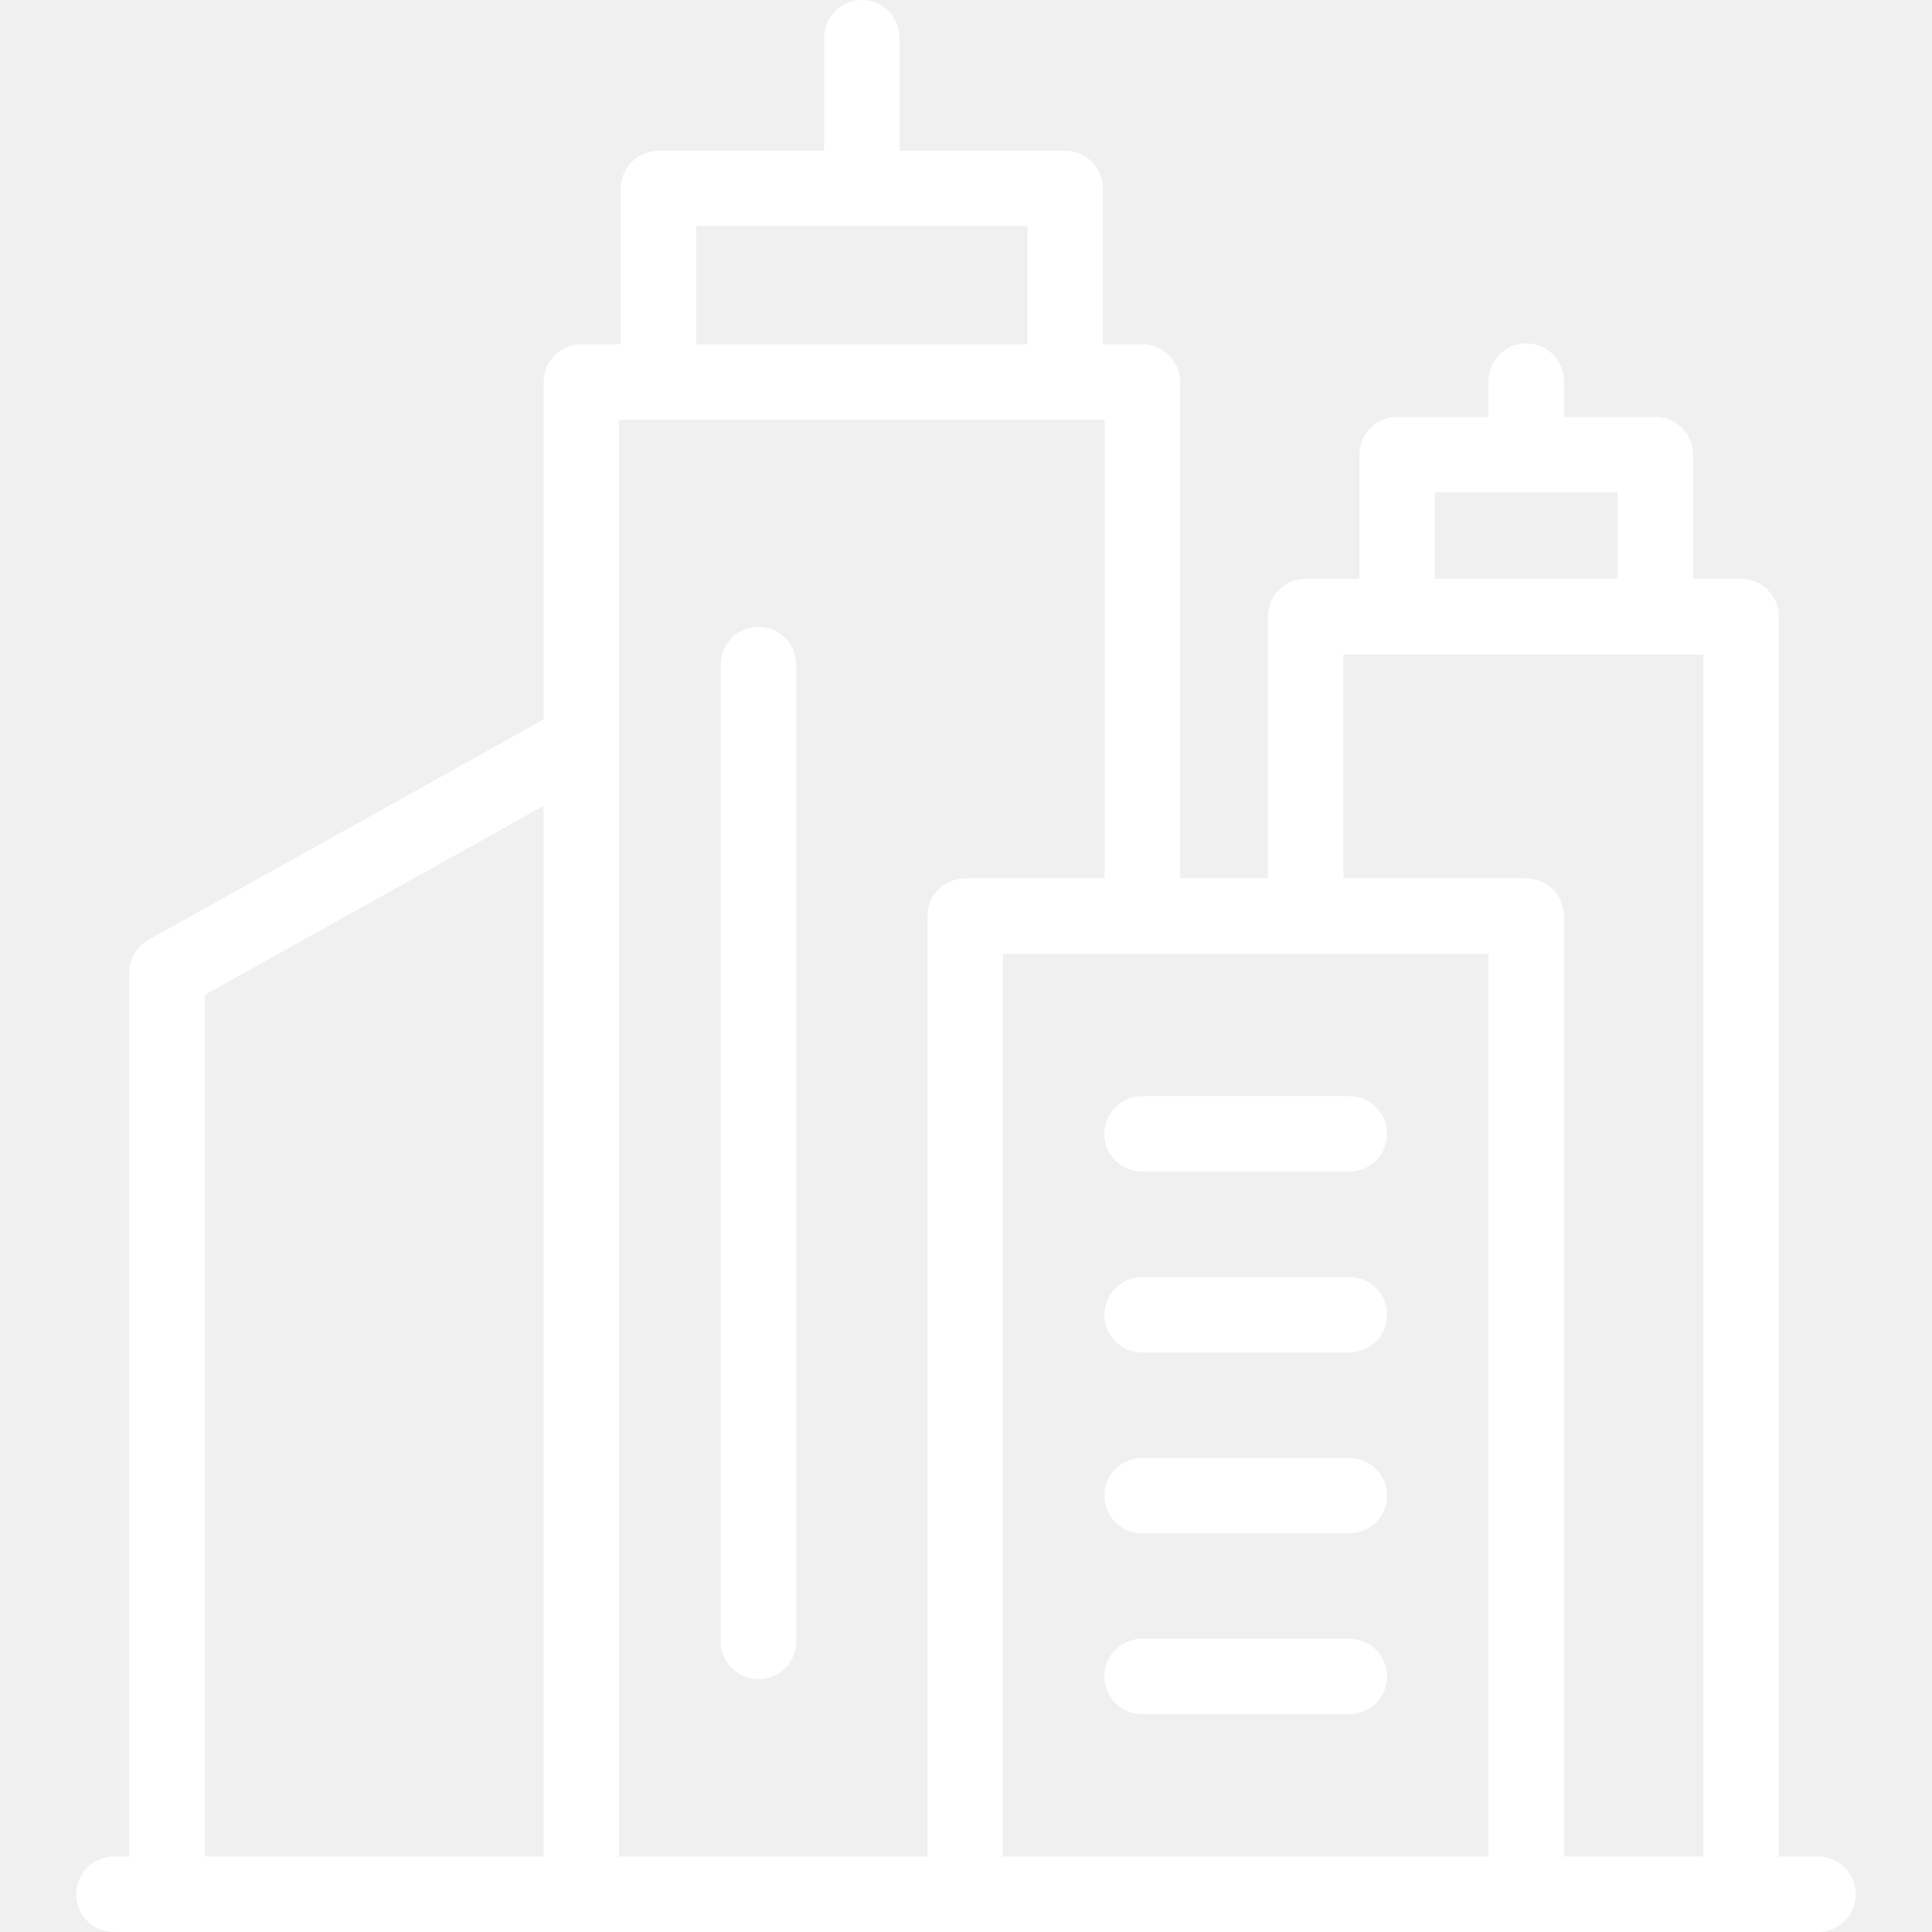
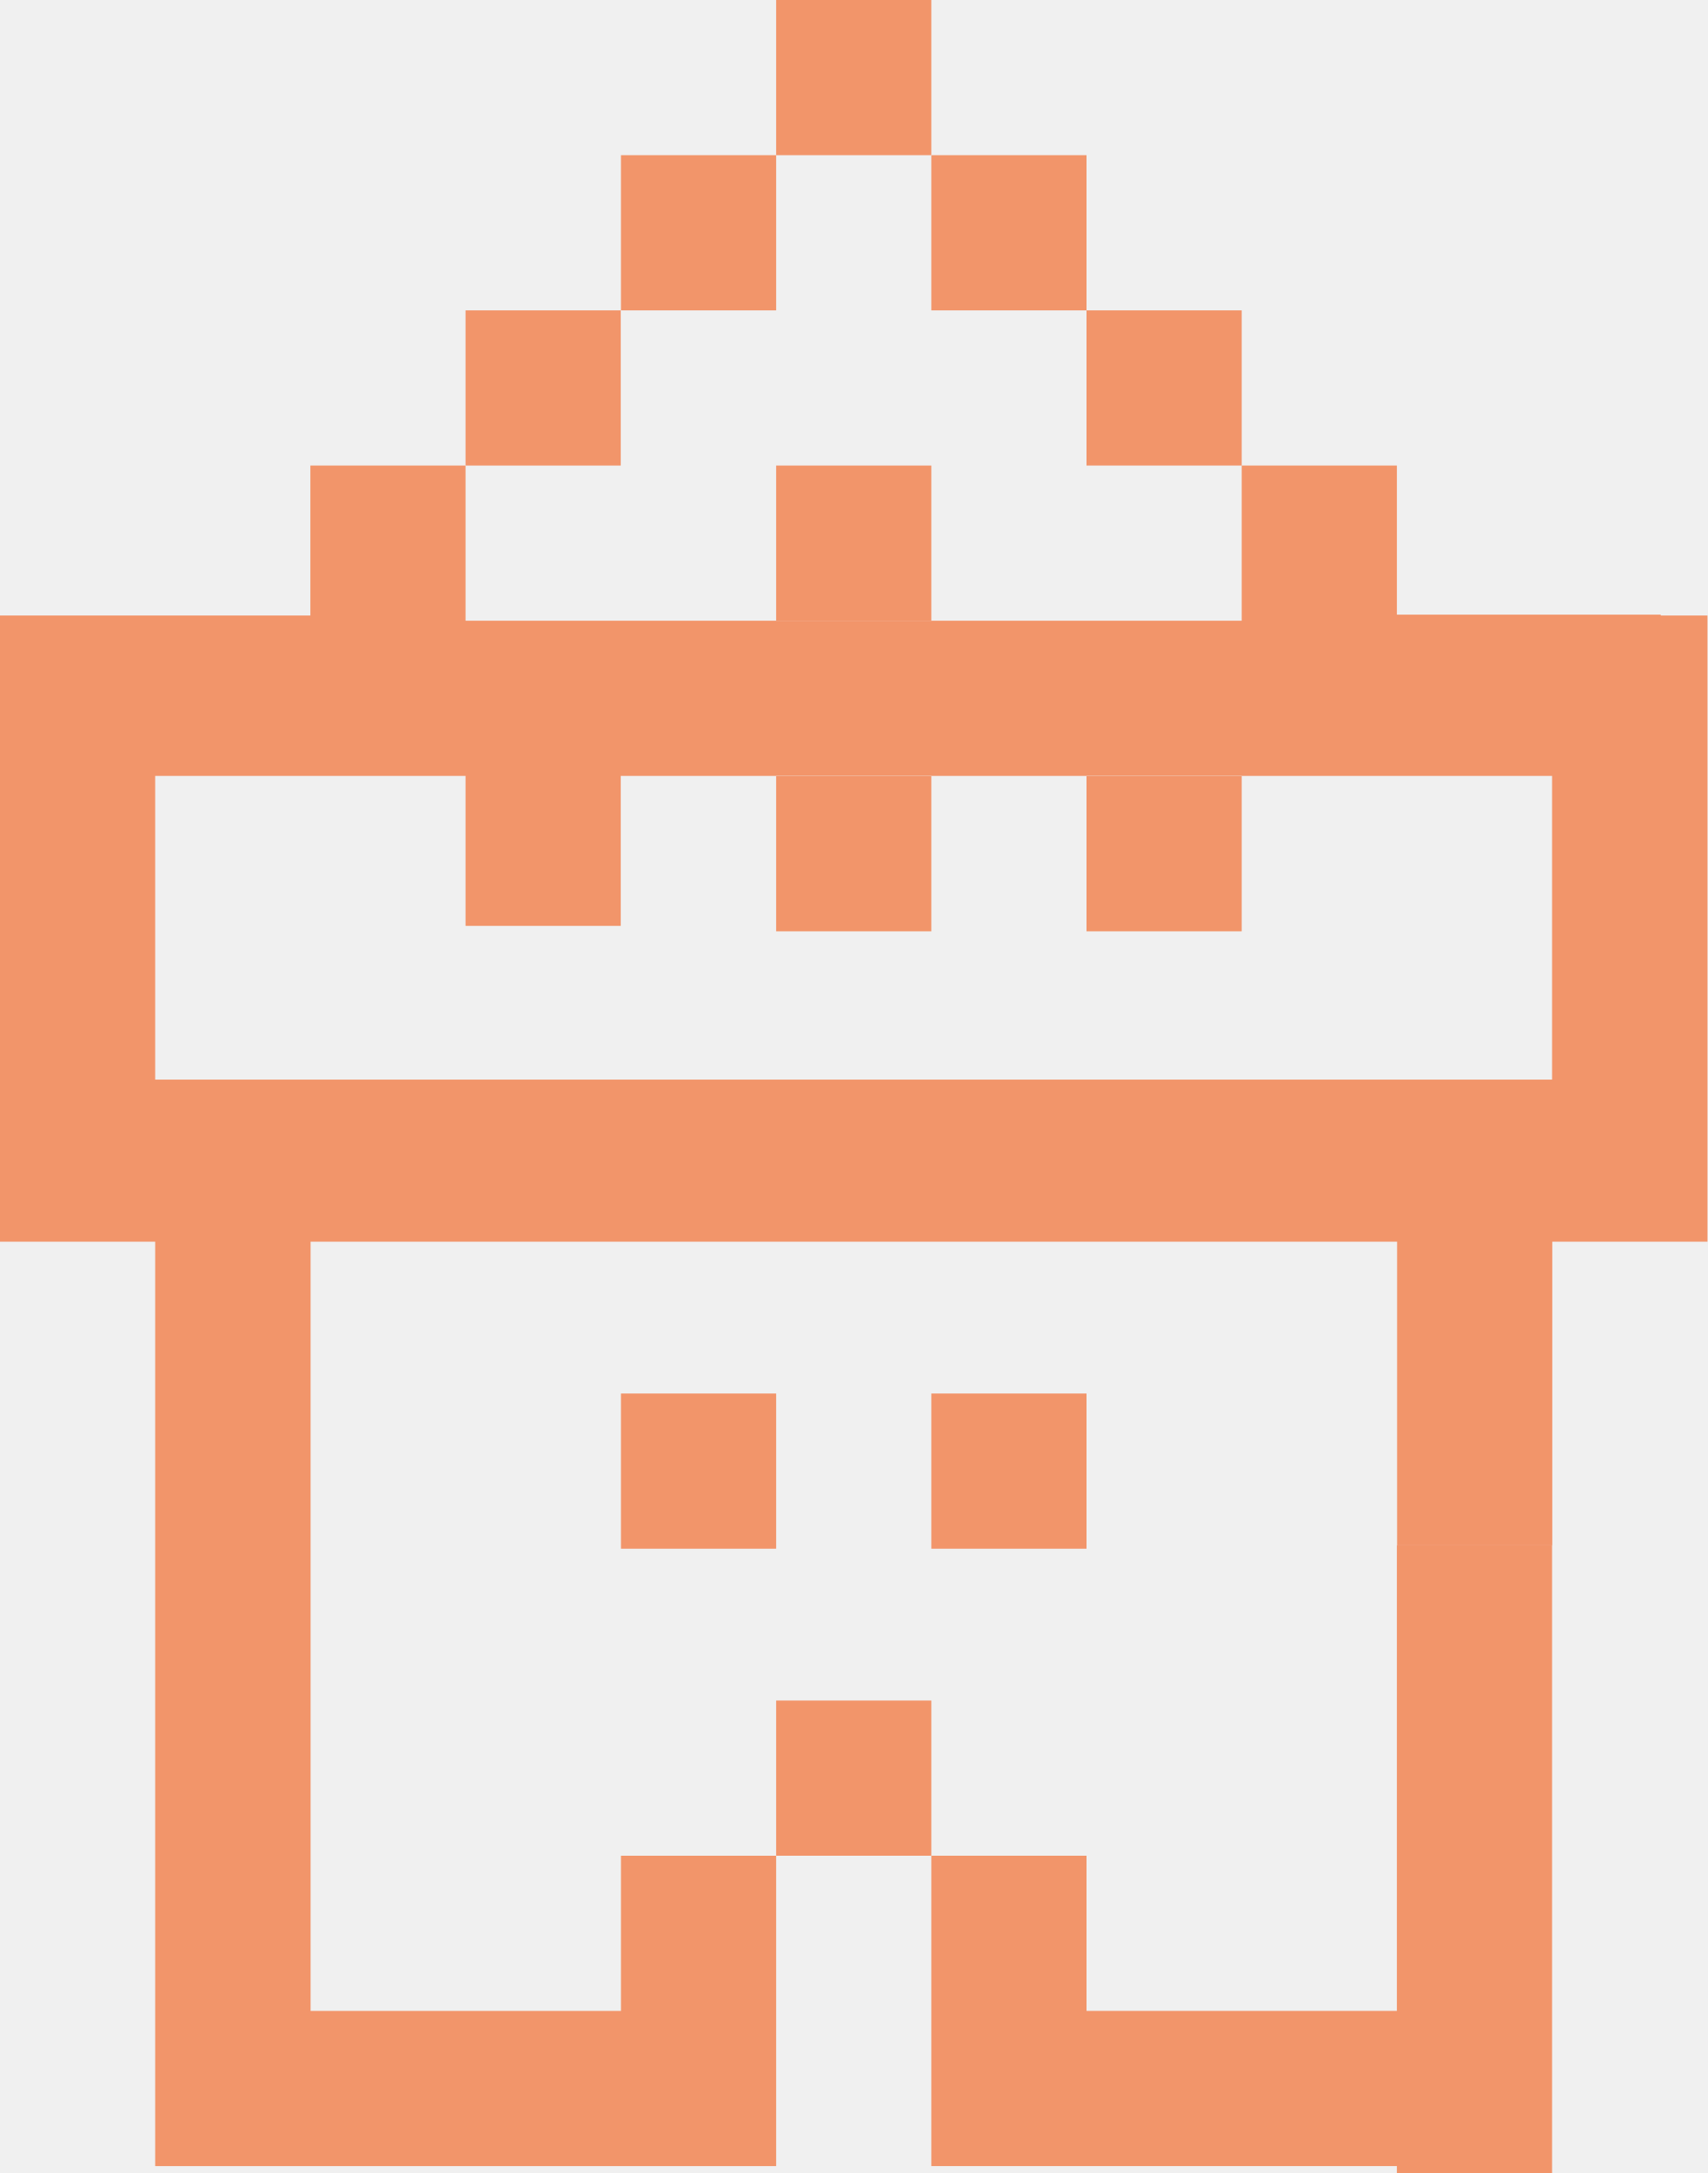
- <svg xmlns="http://www.w3.org/2000/svg" fill="#fff" id="Capa_1" enable-background="new 0 0 512 512" viewBox="0 0 512 512">
-   <g>
-     <path d="m200.996 166.12c-5.522 0-10 4.478-10 10v258.881c0 5.522 4.478 10 10 10s10-4.478 10-10v-258.881c0-5.522-4.477-10-10-10z" />
-     <path d="m481.812 492h-10.408v-328.587c0-5.522-4.478-10-10-10h-12.721v-32.937c0-5.522-4.478-10-10-10h-24.213v-9.489c0-5.522-4.478-10-10-10s-10 4.478-10 10v9.489h-24.213c-5.522 0-10 4.478-10 10v32.937h-14.257c-5.522 0-10 4.478-10 10v69.354h-23.267v-131.528c0-5.522-4.478-10-10-10h-10.454v-41.283c0-5.522-4.478-10-10-10h-43.884v-29.956c0-5.522-4.478-10-10-10s-10 4.478-10 10v29.956h-43.885c-5.522 0-10 4.478-10 10v41.283h-10.453c-5.522 0-10 4.478-10 10v89.434l-104.651 58.358c-3.167 1.766-5.13 5.107-5.13 8.733v234.236h-4.089c-5.522 0-10 4.478-10 10s4.478 10 10 10h451.625c5.522 0 10-4.478 10-10s-4.477-10-10-10zm-101.554-361.523h48.426v22.937h-48.426zm-195.747-70.521h87.769v31.283h-87.769zm-130.235 203.682 89.781-50.065v278.427h-89.781zm109.782-152.399h128.676v121.528h-36.938c-5.522 0-10 4.478-10 10v249.233h-81.737v-380.761zm101.737 380.761v-239.232h128.676v239.232zm148.676 0v-249.232c0-5.522-4.478-10-10-10h-48.471v-59.354h95.404v318.586z" />
-     <path d="m357.593 290.49h-54.92c-5.522 0-10 4.478-10 10s4.478 10 10 10h54.92c5.522 0 10-4.478 10-10s-4.478-10-10-10z" />
-     <path d="m357.593 338.419h-54.92c-5.522 0-10 4.478-10 10s4.478 10 10 10h54.92c5.522 0 10-4.478 10-10s-4.478-10-10-10z" />
-     <path d="m357.593 386.349h-54.92c-5.522 0-10 4.478-10 10s4.478 10 10 10h54.92c5.522 0 10-4.478 10-10s-4.478-10-10-10z" />
-     <path d="m357.593 434.277h-54.92c-5.522 0-10 4.478-10 10s4.478 10 10 10h54.92c5.522 0 10-4.478 10-10s-4.478-10-10-10z" />
+ <svg xmlns="http://www.w3.org/2000/svg" id="_Слой_2" data-name="Слой 2" viewBox="0 0 81.52 103.76">
+   <defs>
+     <style>
+       .cls-1 {
+         fill: #f2956a;
+       }
+     </style>
+   </defs>
+   <g id="_Слой_1-2" data-name="Слой 1">
+     <g>
+       <polygon class="cls-1" points="74.11 73.79 66.7 73.79 66.7 96.02 51.88 96.02 51.88 88.61 44.47 88.61 44.47 81.2 37.06 81.2 37.06 88.61 44.47 88.61 44.47 96.02 44.47 96.02 44.47 103.43 66.7 103.43 66.7 103.76 74.11 103.76 74.11 103.43 74.11 103.43 74.11 96.02 74.11 96.02 74.11 73.79" />
+       <rect class="cls-1" x="29.65" y="66.54" width="7.41" height="7.41" />
+       <rect class="cls-1" x="22.23" y="14.82" width="7.41" height="7.41" />
+       <rect class="cls-1" x="44.47" y="7.41" width="7.41" height="7.41" />
+       <rect class="cls-1" x="37.06" width="7.41" height="7.41" />
+       <rect class="cls-1" x="29.65" y="7.41" width="7.41" height="7.41" />
+       <rect class="cls-1" x="37.06" y="37.06" width="7.41" height="7.41" />
+       <rect class="cls-1" x="51.88" y="37.06" width="7.41" height="7.41" />
+       <rect class="cls-1" x="44.47" y="66.54" width="7.41" height="7.41" />
+       <rect class="cls-1" x="37.06" y="22.23" width="7.41" height="7.41" />
+       <path class="cls-1" d="M79.3,29.39v-.04h-12.6v-7.12h-7.41v-7.41h-7.41v7.41h7.41v7.41H22.23v-7.41h-7.41v7.16H0v29.9h2.78s4.63,0,4.63,0v36.73h0v7.41h29.65v-7.41h0v-7.41h-7.41v7.41h-14.82v-36.73h51.88v14.5h7.41v-14.5h7.41v-14.82h0v-15.08h-2.22ZM74.11,51.55h-5.86s-53.43,0-53.43,0h-7.41v-14.5h14.82v7.16h7.41v-7.16h44.47v7.41h0v7.09Z" />
+     </g>
  </g>
</svg>
